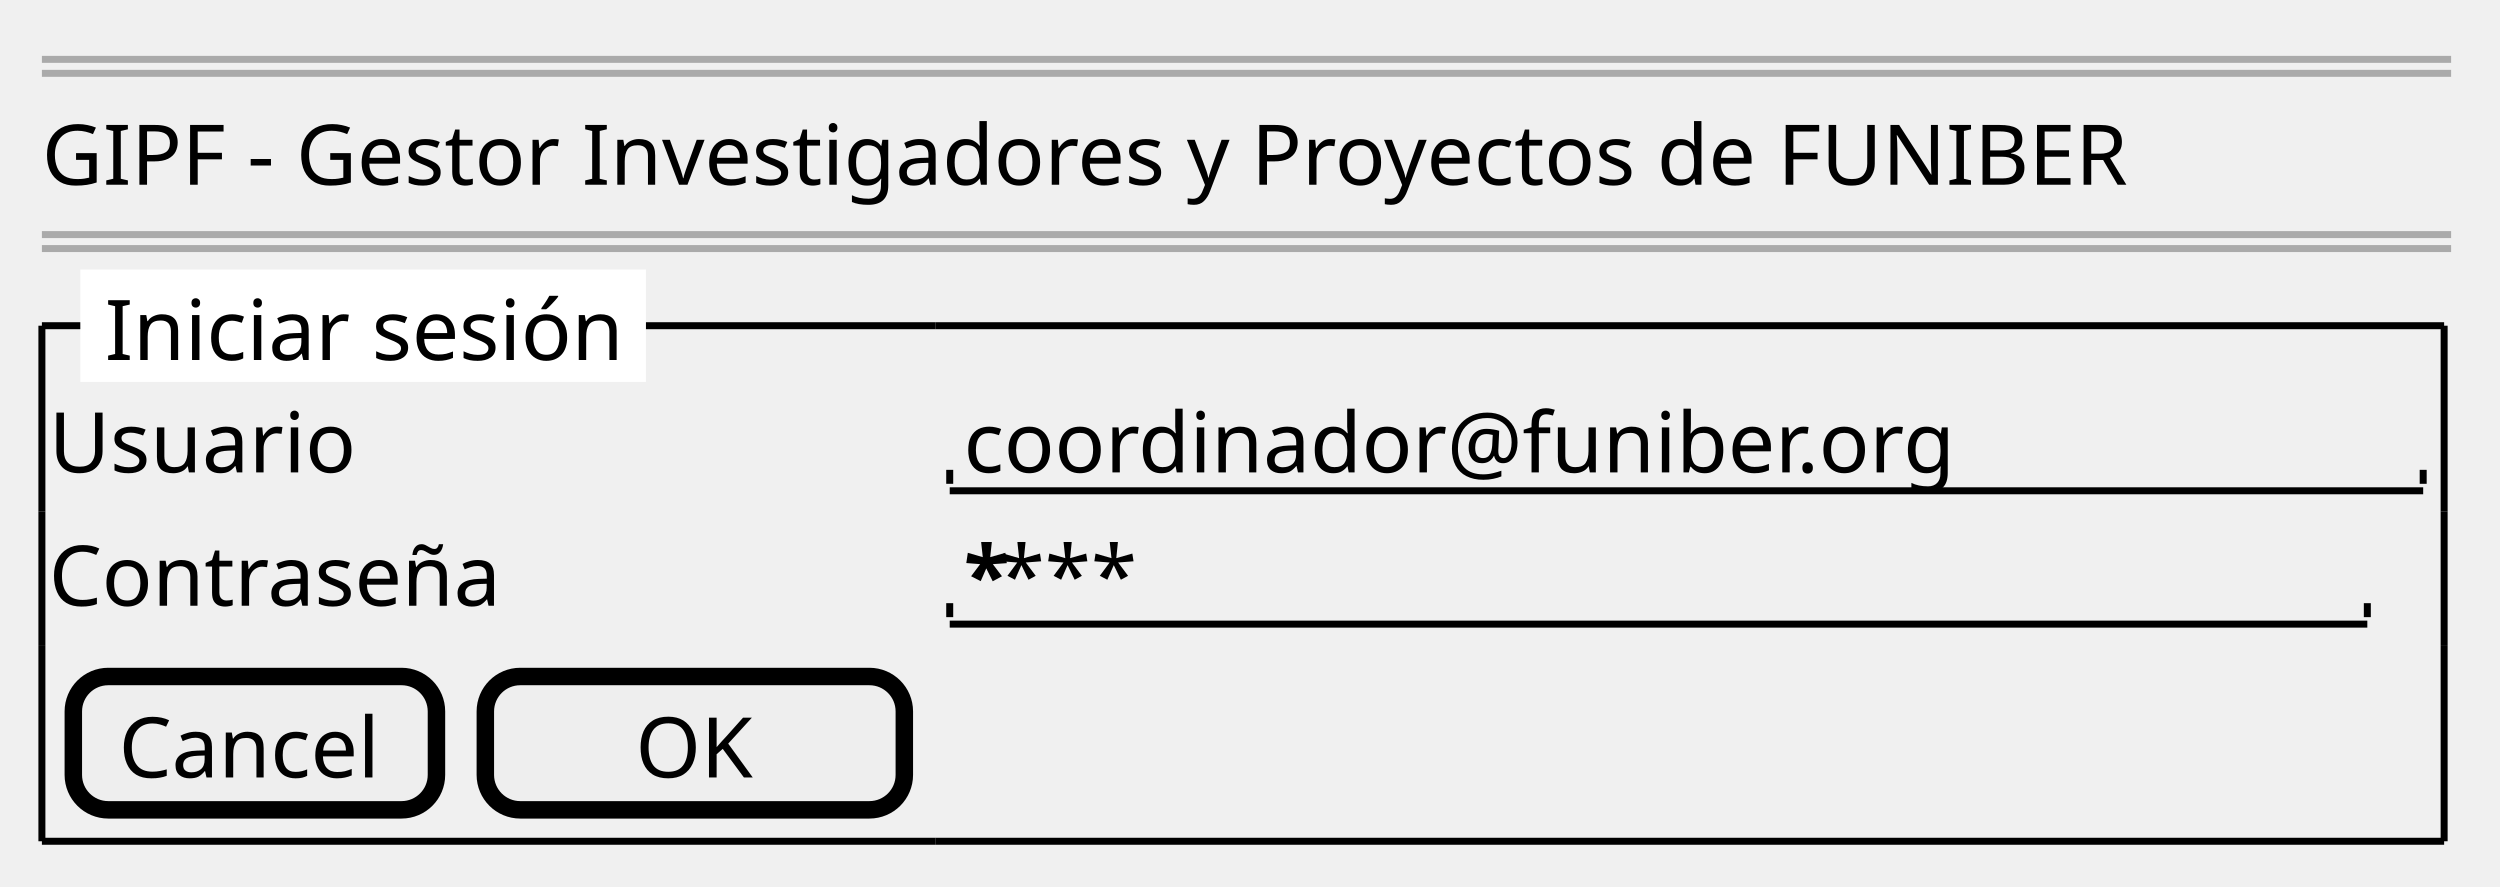
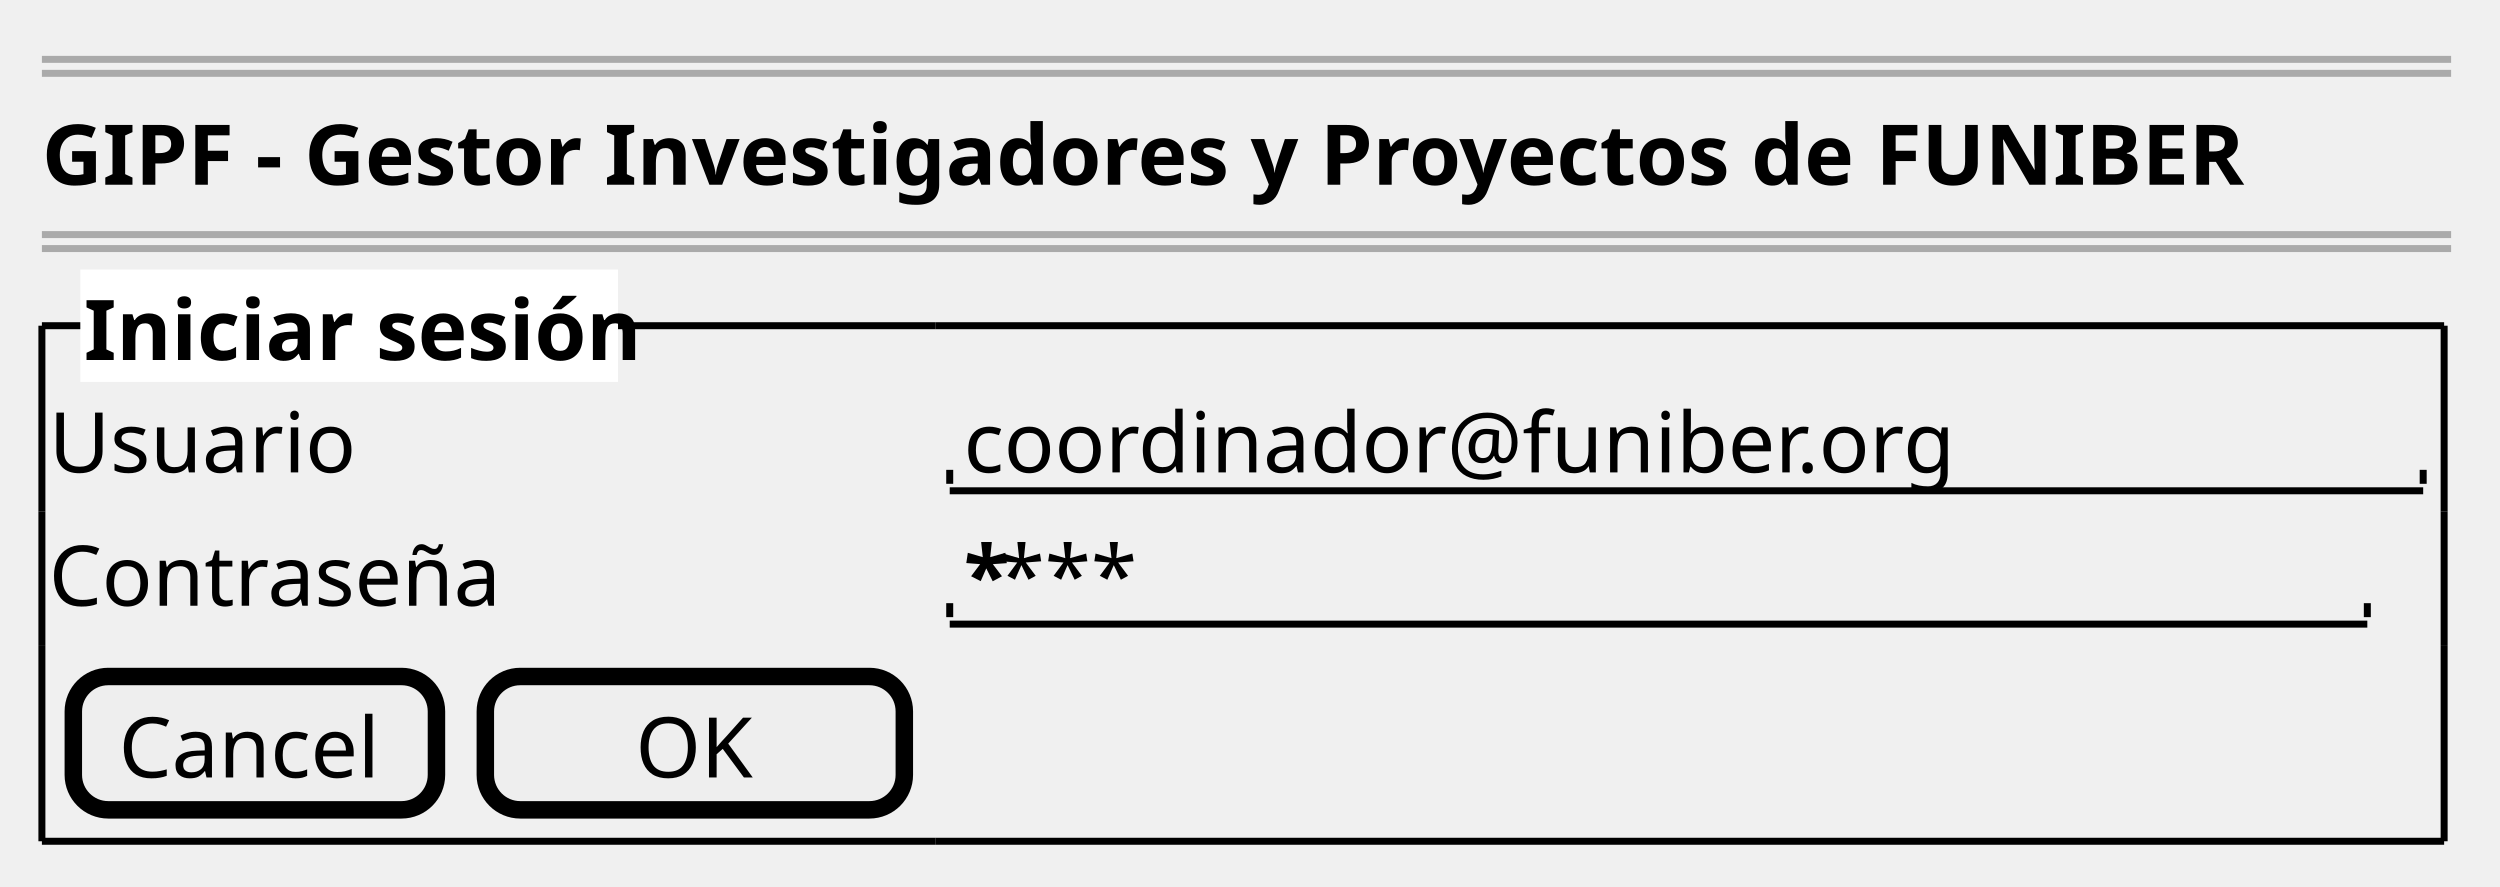
<svg xmlns="http://www.w3.org/2000/svg" contentStyleType="text/css" height="127px" preserveAspectRatio="none" style="width:358px;height:127px;background:#FFFFFF;" version="1.1" viewBox="0 0 358 127" width="358px" zoomAndPan="magnify">
  <defs />
  <g>
    <line style="stroke:#AAAAAA;stroke-width:1.0;" x1="6" x2="351" y1="8.5" y2="8.5" />
    <line style="stroke:#AAAAAA;stroke-width:1.0;" x1="6" x2="351" y1="10.5" y2="10.5" />
-     <text fill="#000000" font-family="sans-serif" font-size="12" lengthAdjust="spacing" textLength="296" x="6" y="26.457">GIPF - Gestor Investigadores y Proyectos de FUNIBER</text>
+     <text fill="#000000" font-family="sans-serif" font-size="12" font-weight="bold" lengthAdjust="spacing" textLength="298" x="6" y="26.457">GIPF - Gestor Investigadores y Proyectos de FUNIBER</text>
    <line style="stroke:#AAAAAA;stroke-width:1.0;" x1="6" x2="351" y1="33.594" y2="33.594" />
    <line style="stroke:#AAAAAA;stroke-width:1.0;" x1="6" x2="351" y1="35.594" y2="35.594" />
    <text fill="#000000" font-family="sans-serif" font-size="12" lengthAdjust="spacing" textLength="44" x="7" y="67.644">Usuario</text>
    <text fill="#000000" font-family="sans-serif" font-size="12" lengthAdjust="spacing" textLength="137" x="138" y="67.644">coordinador@funiber.org</text>
    <line style="stroke:#000000;stroke-width:1.0;" x1="136" x2="347" y1="70.281" y2="70.281" />
    <line style="stroke:#000000;stroke-width:1.0;" x1="136" x2="136" y1="67.281" y2="69.281" />
    <line style="stroke:#000000;stroke-width:1.0;" x1="347" x2="347" y1="67.281" y2="69.281" />
    <text fill="#000000" font-family="sans-serif" font-size="12" lengthAdjust="spacing" textLength="65" x="7" y="86.738">Contraseña</text>
    <text fill="#000000" font-family="sans-serif" font-size="12" font-weight="bold" lengthAdjust="spacing" textLength="5" x="138" y="86.738">*</text>
    <text fill="#000000" font-family="sans-serif" font-size="12" lengthAdjust="spacing" textLength="15" x="143" y="86.738">***</text>
    <line style="stroke:#000000;stroke-width:1.0;" x1="136" x2="339" y1="89.375" y2="89.375" />
    <line style="stroke:#000000;stroke-width:1.0;" x1="136" x2="136" y1="86.375" y2="88.375" />
    <line style="stroke:#000000;stroke-width:1.0;" x1="339" x2="339" y1="86.375" y2="88.375" />
    <rect fill="#EEEEEE" height="19.094" rx="5" ry="5" style="stroke:#000000;stroke-width:2.5;" width="52" x="10.5" y="96.875" />
    <text fill="#000000" font-family="sans-serif" font-size="12" lengthAdjust="spacing" textLength="39" x="17" y="111.332">Cancel</text>
    <rect fill="#EEEEEE" height="19.094" rx="5" ry="5" style="stroke:#000000;stroke-width:2.5;" width="60" x="69.5" y="96.875" />
    <text fill="#000000" font-family="sans-serif" font-size="12" lengthAdjust="spacing" textLength="17" x="91" y="111.332">OK</text>
    <line style="stroke:#000000;stroke-width:1.0;" x1="6" x2="134" y1="46.641" y2="46.641" />
    <line style="stroke:#000000;stroke-width:1.0;" x1="134" x2="350" y1="46.641" y2="46.641" />
    <line style="stroke:#000000;stroke-width:1.0;" x1="6" x2="134" y1="120.469" y2="120.469" />
    <line style="stroke:#000000;stroke-width:1.0;" x1="134" x2="350" y1="120.469" y2="120.469" />
    <line style="stroke:#000000;stroke-width:1.0;" x1="6" x2="6" y1="46.641" y2="73.281" />
    <line style="stroke:#000000;stroke-width:1.0;" x1="350" x2="350" y1="92.375" y2="120.469" />
    <line style="stroke:#000000;stroke-width:1.0;" x1="350" x2="350" y1="73.281" y2="92.375" />
    <line style="stroke:#000000;stroke-width:1.0;" x1="350" x2="350" y1="46.641" y2="73.281" />
    <line style="stroke:#000000;stroke-width:1.0;" x1="6" x2="6" y1="92.375" y2="120.469" />
    <line style="stroke:#000000;stroke-width:1.0;" x1="6" x2="6" y1="73.281" y2="92.375" />
-     <rect fill="#FFFFFF" height="15.094" style="stroke:#FFFFFF;stroke-width:1.0;" width="80" x="12" y="39.094" />
-     <text fill="#000000" font-family="sans-serif" font-size="12" lengthAdjust="spacing" textLength="74" x="15" y="51.551">Iniciar sesión</text>
+     <rect fill="#FFFFFF" height="15.094" style="stroke:#FFFFFF;stroke-width:1.0;" width="76" x="12" y="39.094" />
+     <text fill="#000000" font-family="sans-serif" font-size="12" font-weight="bold" lengthAdjust="spacing" textLength="76" x="12" y="51.551">Iniciar sesión</text>
  </g>
</svg>
